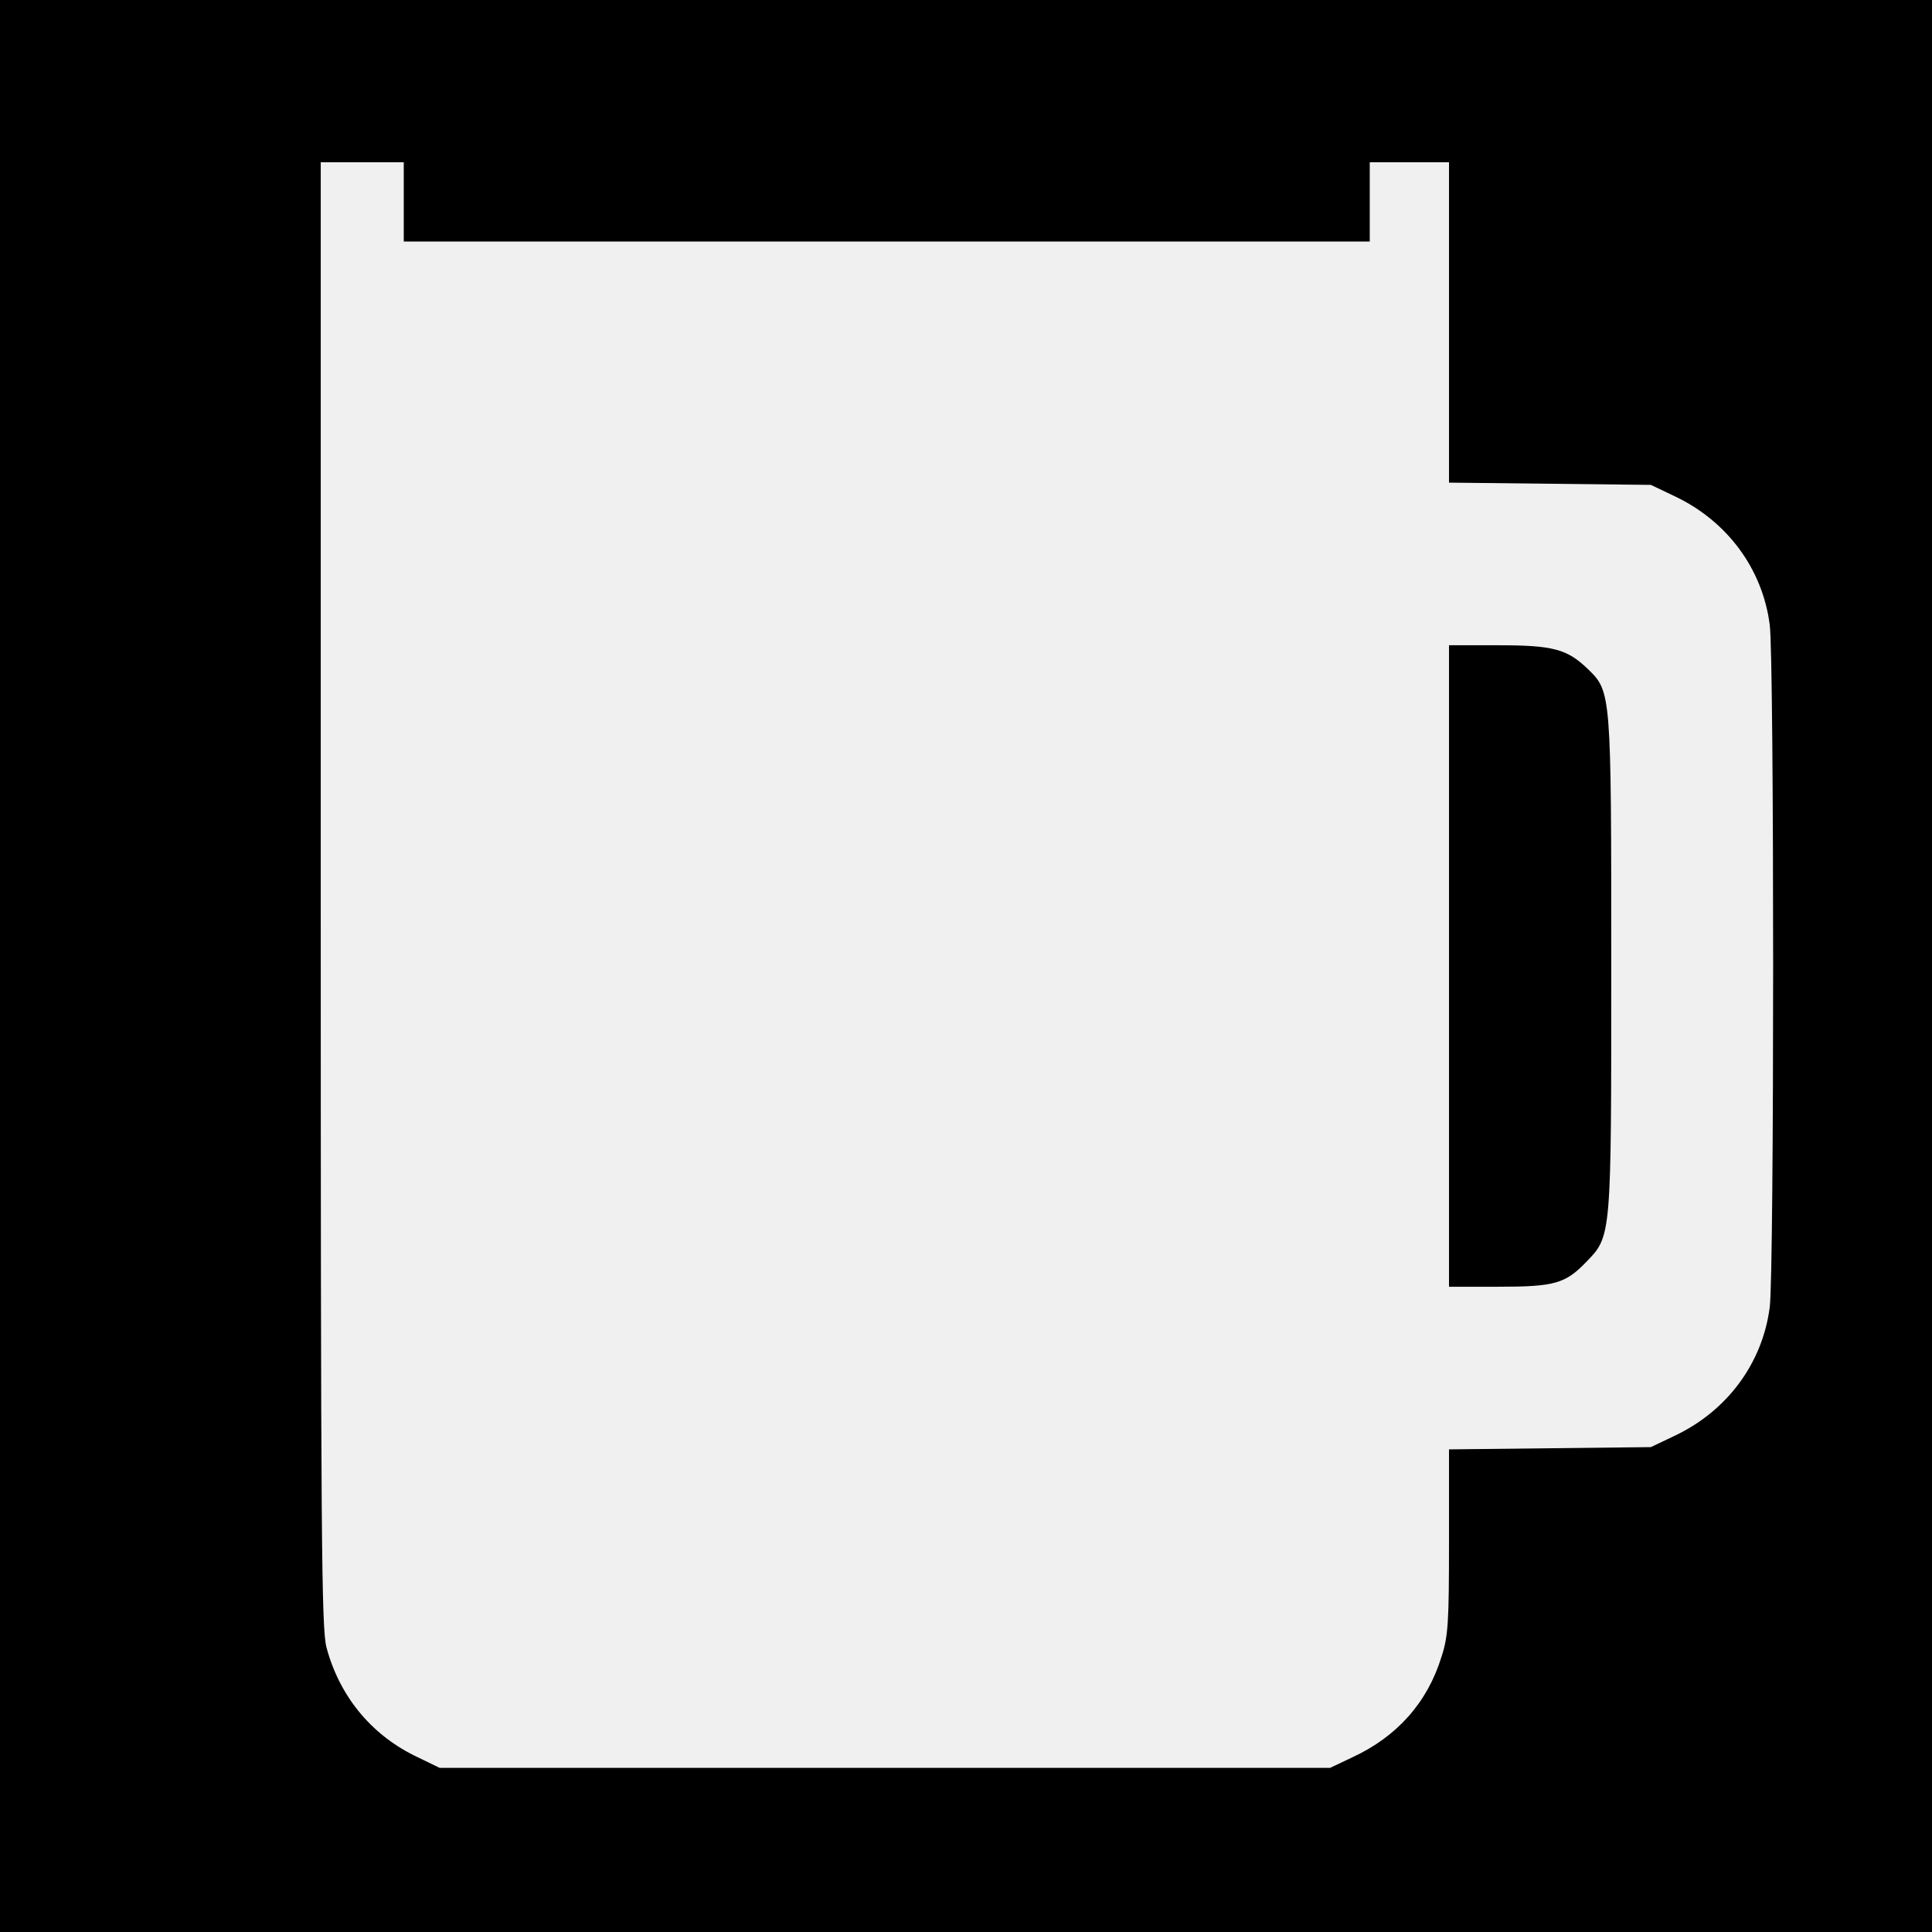
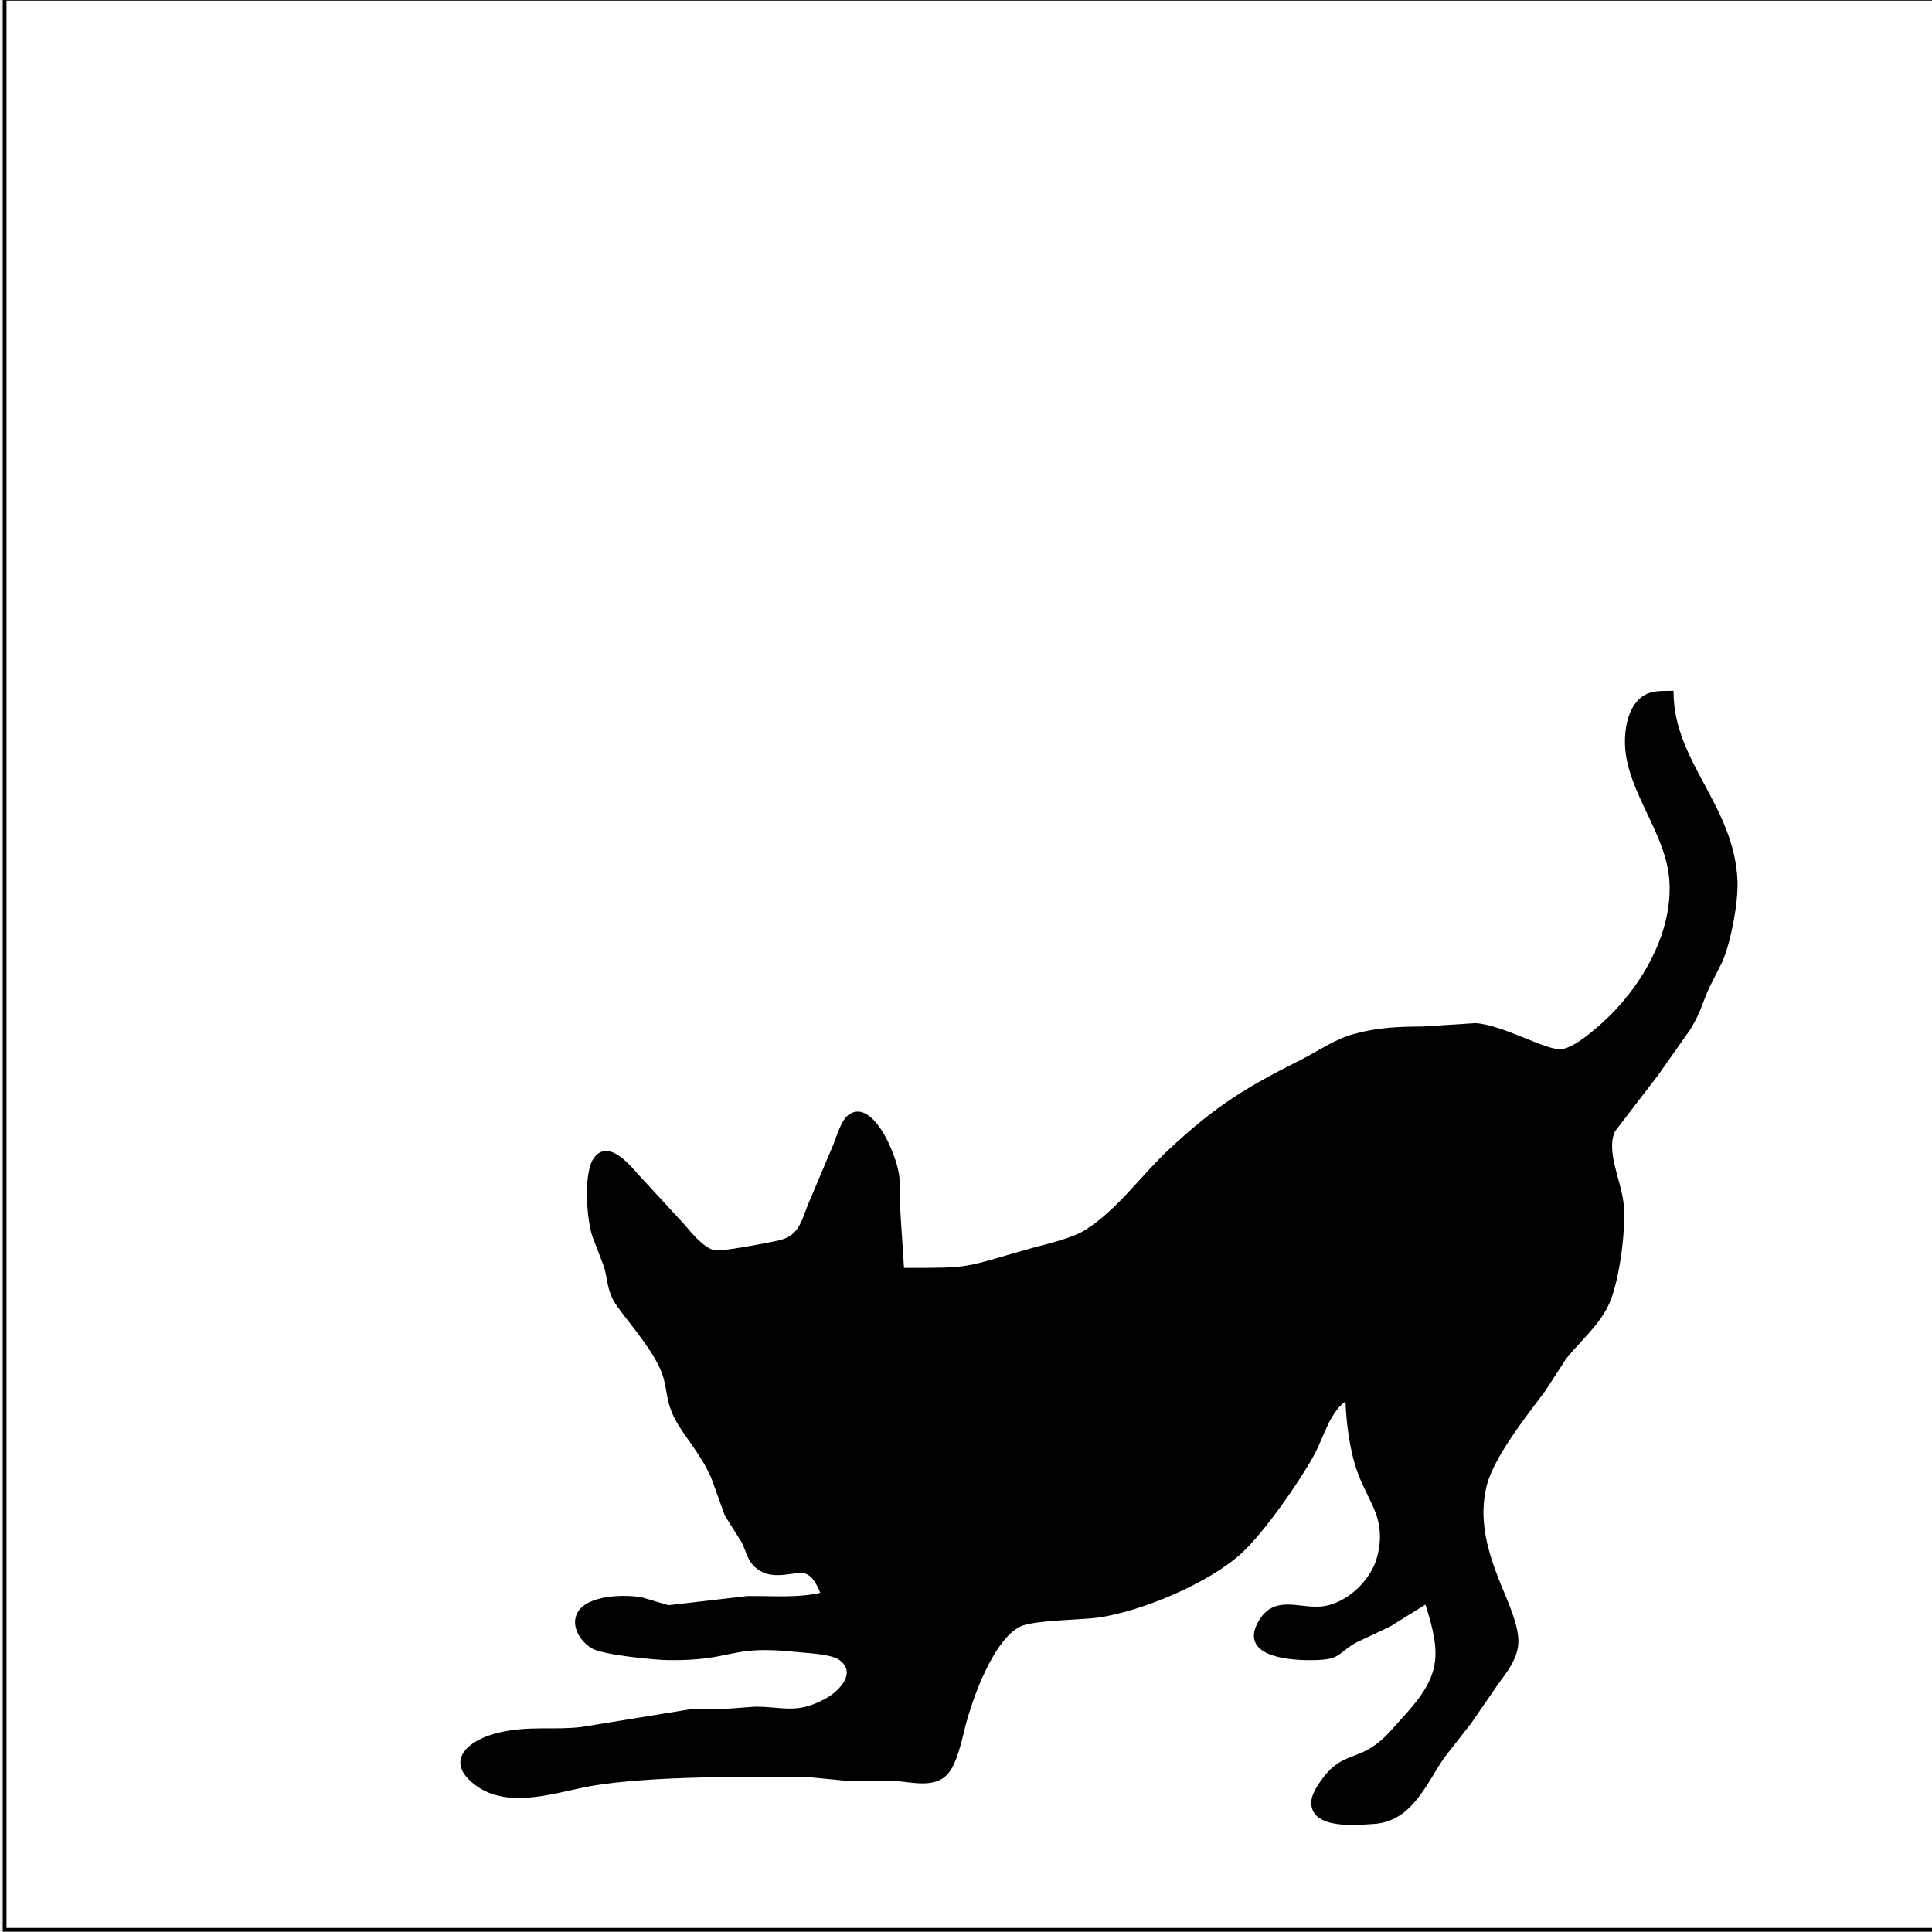
- <svg xmlns="http://www.w3.org/2000/svg" version="1.0" width="512pt" height="512pt" viewBox="0 0 512 512" preserveAspectRatio="xMidYMid meet">
-   <g transform="translate(0,512) scale(0.1,-0.1)" fill="#000000" stroke="none">
-     <path d="M0 2560 l0 -2560 2560 0 2560 0 0 2560 0 2560 -2560 0 -2560 0 0 -2560z m1070 2025 l0 -105 1280 0 1280 0 0 105 0 105 105 0 105 0 0 -424 0 -425 268 -3 267 -3 65 -31 c138 -66 231 -192 250 -340 12 -90 12 -1718 0 -1808 -19 -148 -112 -274 -250 -340 l-65 -31 -267 -3 -268 -3 0 -244 c0 -214 -2 -251 -20 -306 -37 -120 -117 -211 -236 -266 l-59 -28 -1180 0 -1180 0 -68 33 c-116 58 -198 159 -232 287 -13 52 -15 288 -15 1997 l0 1938 110 0 110 0 0 -105z" />
-     <path d="M3840 2560 l0 -850 130 0 c149 0 178 8 233 65 68 70 67 62 67 790 0 721 0 722 -62 782 -55 53 -92 63 -238 63 l-130 0 0 -850z" />
-   </g>
+ <svg xmlns="http://www.w3.org/2000/svg" version="1.0" width="512pt" height="512pt" viewBox="0 0 512 512" preserveAspectRatio="xMidYMid meet" id="svg10">
+   <defs id="defs14" />
+   <rect style="fill:#000000;fill-opacity:1;stroke:none;stroke-width:0.457" id="rect4482" width="511.75" height="511.75" x="1.22" y="-0.332" />
+   <path d="m 512.971,-0.332 c 0,0 0,511.75 0,511.75 0,0 -511.75,0 -511.75,0 0,0 0,-511.75 0,-511.75 0,0 511.75,0 511.75,0 z M 437.048,184.178 c -5.797,2.279 -6.517,11.115 -5.577,16.392 2.049,11.464 10.705,21.11 11.444,32.984 0.87,14.143 -7.756,28.636 -17.901,37.812 -2.629,2.369 -7.476,6.597 -10.995,7.157 -4.058,0.65 -15.572,-6.377 -22.989,-6.887 0,0 -13.993,0.9 -13.993,0.9 -6.307,0.03 -11.824,0.23 -17.991,1.929 -5.357,1.469 -9.116,4.348 -13.993,6.797 -14.863,7.486 -22.469,12.124 -34.893,23.678 -7.386,6.877 -13.493,15.782 -22.079,21.31 -3.828,2.469 -10.435,3.828 -14.993,5.117 -18.361,5.197 -15.083,5.138 -33.983,5.138 0,0 -0.91,-13.993 -0.91,-13.993 -0.59,-8.536 0.93,-10.175 -2.969,-18.991 -1.429,-3.248 -5.967,-11.314 -10.415,-7.376 -1.469,1.299 -2.769,5.447 -3.508,7.376 0,0 -6.757,15.992 -6.757,15.992 -1.909,4.878 -2.589,8.566 -8.426,9.785 -2.689,0.56 -15.243,3.039 -16.992,2.519 -3.298,-0.97 -6.227,-4.788 -8.416,-7.306 0,0 -11.994,-12.994 -11.994,-12.994 -2.409,-2.729 -7.976,-9.415 -11.255,-3.838 -2.249,4.148 -1.499,15.333 0,19.83 0,0 3.059,7.996 3.059,7.996 0.98,3.198 0.8,5.847 2.549,8.996 1.869,3.368 9.355,11.384 12.314,17.991 2.129,4.768 1.239,7.946 3.748,12.994 2.299,4.638 6.807,9.106 9.825,15.992 0,0 3.608,9.995 3.608,9.995 0,0 4.418,6.997 4.418,6.997 0.95,1.839 1.389,4.138 2.719,5.697 4.528,5.287 11.085,1.099 14.203,2.499 2.269,1.03 3.238,3.698 4.208,5.797 -6.517,1.589 -13.324,0.93 -19.99,1 0,0 -20.99,2.439 -20.99,2.439 0,0 -6.997,-2.059 -6.997,-2.059 -4.388,-0.87 -14.363,-0.72 -16.722,3.888 -1.679,3.258 0.97,7.127 3.778,8.716 2.879,1.629 16.212,2.959 19.94,3.009 17.571,0.2 15.722,-4.118 33.983,-2.159 2.869,0.3 9.305,0.54 11.564,2.169 5.177,3.738 0.18,9.016 -3.568,11.075 -7.926,4.338 -11.344,2.249 -18.991,2.249 0,0 -8.996,0.66 -8.996,0.66 0,0 -7.996,0 -7.996,0 0,0 -28.986,4.718 -28.986,4.718 -7.616,0.9 -13.793,-0.43 -21.989,1.509 -6.997,1.659 -14.323,6.757 -5.817,13.044 8.776,6.477 21.37,1.579 30.805,0 15.233,-2.539 41.03,-2.459 56.972,-2.279 0,0 9.995,0.96 9.995,0.96 0,0 11.994,0 11.994,0 4.708,0.1 10.935,2.229 14.483,-1.389 2.519,-2.559 3.848,-9.056 4.738,-12.564 1.959,-7.676 7.506,-23.139 14.763,-26.817 3.628,-1.829 16.322,-1.799 20.99,-2.469 11.454,-1.649 29.206,-9.146 37.682,-16.982 5.847,-5.387 15.083,-18.591 18.981,-25.697 2.749,-5.008 4.258,-12.044 9.305,-14.993 0.14,6.277 1.139,14.123 3.368,19.99 3.039,8.006 7.526,11.994 5.098,21.989 -1.619,6.647 -8.516,13.194 -15.462,13.773 -6.167,0.51 -12.564,-3.318 -16.422,4.258 -4.378,8.576 9.695,9.036 14.423,8.956 7.246,-0.14 5.727,-1.499 11.085,-4.588 0,0 8.906,-4.198 8.906,-4.198 0,0 9.995,-6.207 9.995,-6.207 4.608,14.203 4.398,19.81 -5.917,30.985 -2.289,2.479 -4.368,5.187 -7.117,7.196 -6.117,4.468 -9.615,2.399 -14.733,9.815 -0.9,1.299 -2.159,3.318 -2.259,4.938 -0.44,7.027 11.774,5.727 16.032,5.467 9.855,-0.62 13.473,-10.375 18.341,-17.422 0,0 7.047,-8.996 7.047,-8.996 0,0 6.887,-9.995 6.887,-9.995 2.379,-3.348 5.297,-6.717 5.557,-10.995 0.28,-4.588 -3.098,-11.604 -4.848,-15.992 -3.358,-8.426 -5.787,-16.912 -3.488,-25.987 1.939,-7.616 10.675,-18.621 15.442,-24.988 0,0 5.667,-8.716 5.667,-8.716 3.958,-4.938 9.245,-9.216 11.684,-15.273 2.409,-5.997 4.238,-19.5 3.388,-25.987 -0.77,-5.877 -4.728,-13.753 -2.129,-18.991 0,0 11.494,-14.993 11.494,-14.993 0,0 8.446,-11.994 8.446,-11.994 2.699,-4.408 3.068,-6.737 4.978,-10.995 0,0 3.538,-6.997 3.538,-6.997 2.189,-5.217 4.128,-15.323 3.908,-20.99 -0.78,-19.87 -16.782,-31.315 -16.952,-49.976 -1.819,0.02 -4.258,-0.07 -5.957,0.6 z" id="Selection" style="fill:#ffffff;stroke:#000000;stroke-width:1;fill-opacity:1" />
</svg>
